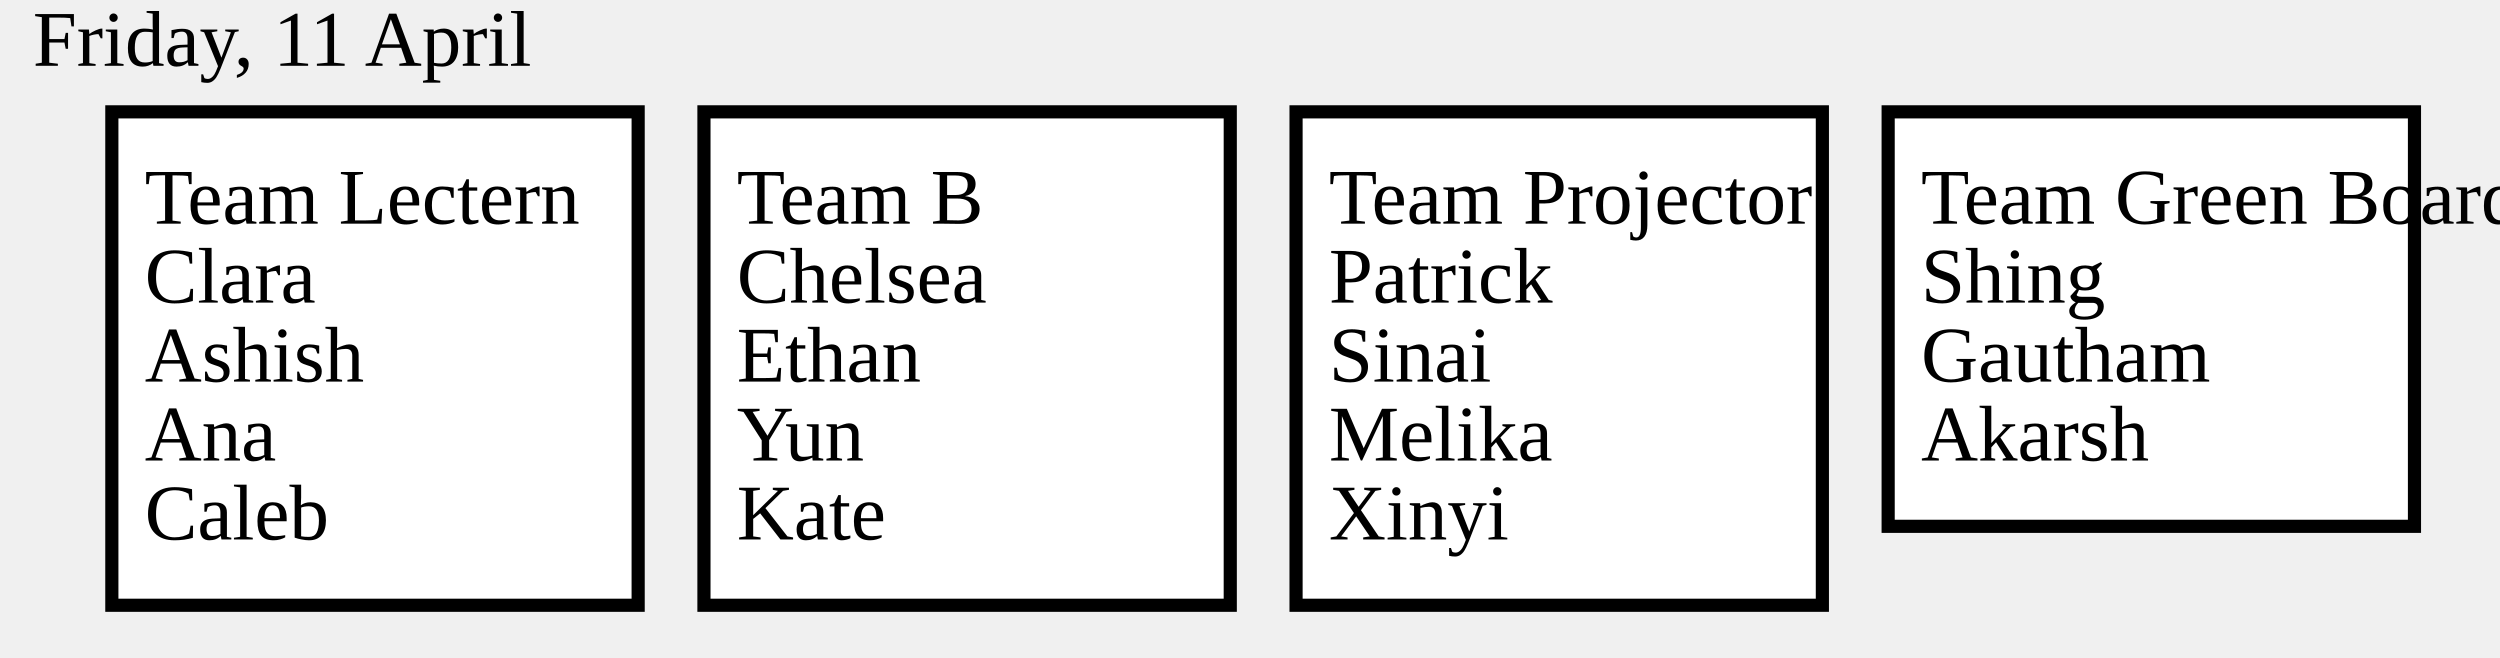
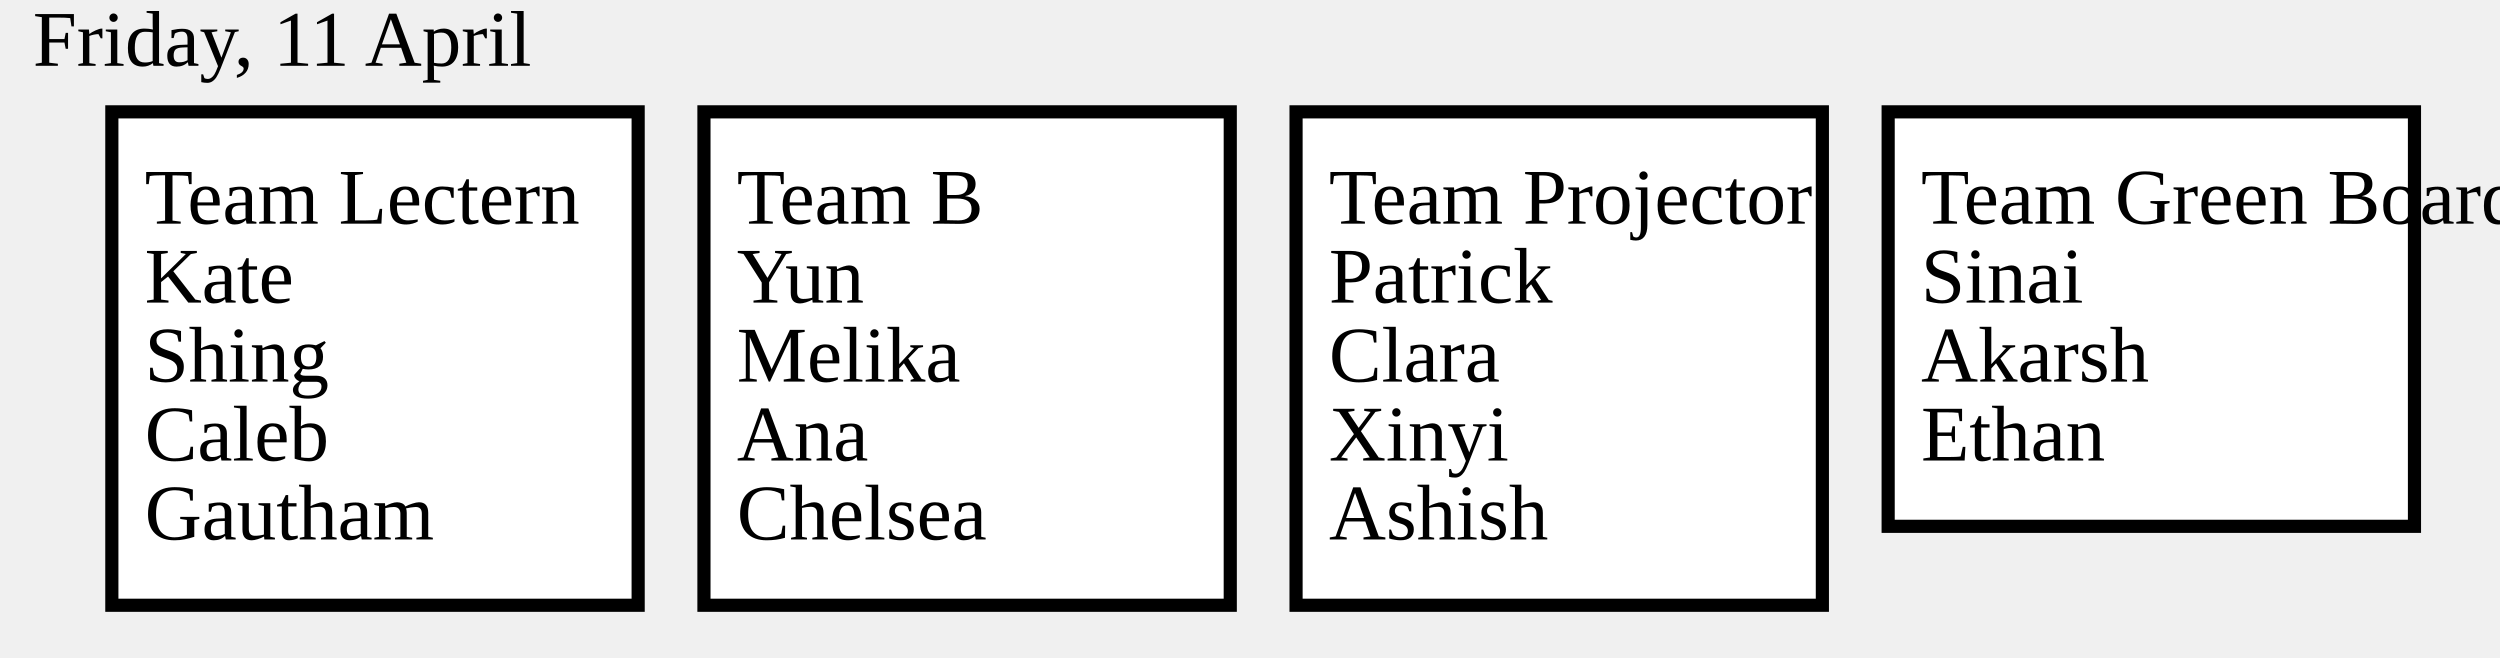
<svg xmlns="http://www.w3.org/2000/svg" width="380" height="100" viewBox="0 0 380 100" displayInline="False">
  <defs>
</defs>
  <rect x="17" y="17" width="80" height="75" fill="#ffffff" stroke-width="2" stroke="black" />
  <text x="22" y="34" font-size="12" fill="black">Team Lectern</text>
-   <text x="22" y="46" font-size="12" fill="black">Clara</text>
-   <text x="22" y="58" font-size="12" fill="black">Ashish</text>
-   <text x="22" y="70" font-size="12" fill="black">Ana</text>
-   <text x="22" y="82" font-size="12" fill="black">Caleb</text>
+   <text x="22" y="46" font-size="12" fill="black">Kate</text>
+   <text x="22" y="58" font-size="12" fill="black">Shing</text>
+   <text x="22" y="70" font-size="12" fill="black">Caleb</text>
+   <text x="22" y="82" font-size="12" fill="black">Gautham</text>
  <rect x="107" y="17" width="80" height="75" fill="#ffffff" stroke-width="2" stroke="black" />
  <text x="112" y="34" font-size="12" fill="black">Team B</text>
-   <text x="112" y="46" font-size="12" fill="black">Chelsea</text>
-   <text x="112" y="58" font-size="12" fill="black">Ethan</text>
-   <text x="112" y="70" font-size="12" fill="black">Yun</text>
-   <text x="112" y="82" font-size="12" fill="black">Kate</text>
+   <text x="112" y="46" font-size="12" fill="black">Yun</text>
+   <text x="112" y="58" font-size="12" fill="black">Melika</text>
+   <text x="112" y="70" font-size="12" fill="black">Ana</text>
+   <text x="112" y="82" font-size="12" fill="black">Chelsea</text>
  <rect x="197" y="17" width="80" height="75" fill="#ffffff" stroke-width="2" stroke="black" />
  <text x="202" y="34" font-size="12" fill="black">Team Projector</text>
  <text x="202" y="46" font-size="12" fill="black">Patrick</text>
-   <text x="202" y="58" font-size="12" fill="black">Sinai</text>
-   <text x="202" y="70" font-size="12" fill="black">Melika</text>
-   <text x="202" y="82" font-size="12" fill="black">Xinyi</text>
+   <text x="202" y="58" font-size="12" fill="black">Clara</text>
+   <text x="202" y="70" font-size="12" fill="black">Xinyi</text>
+   <text x="202" y="82" font-size="12" fill="black">Ashish</text>
  <rect x="287" y="17" width="80" height="63" fill="#ffffff" stroke-width="2" stroke="black" />
  <text x="292" y="34" font-size="12" fill="black">Team Green Board</text>
-   <text x="292" y="46" font-size="12" fill="black">Shing</text>
-   <text x="292" y="58" font-size="12" fill="black">Gautham</text>
-   <text x="292" y="70" font-size="12" fill="black">Akarsh</text>
+   <text x="292" y="46" font-size="12" fill="black">Sinai</text>
+   <text x="292" y="58" font-size="12" fill="black">Akarsh</text>
+   <text x="292" y="70" font-size="12" fill="black">Ethan</text>
  <text x="5" y="10" font-size="12" fill="black">Friday, 11 April</text>
</svg>
